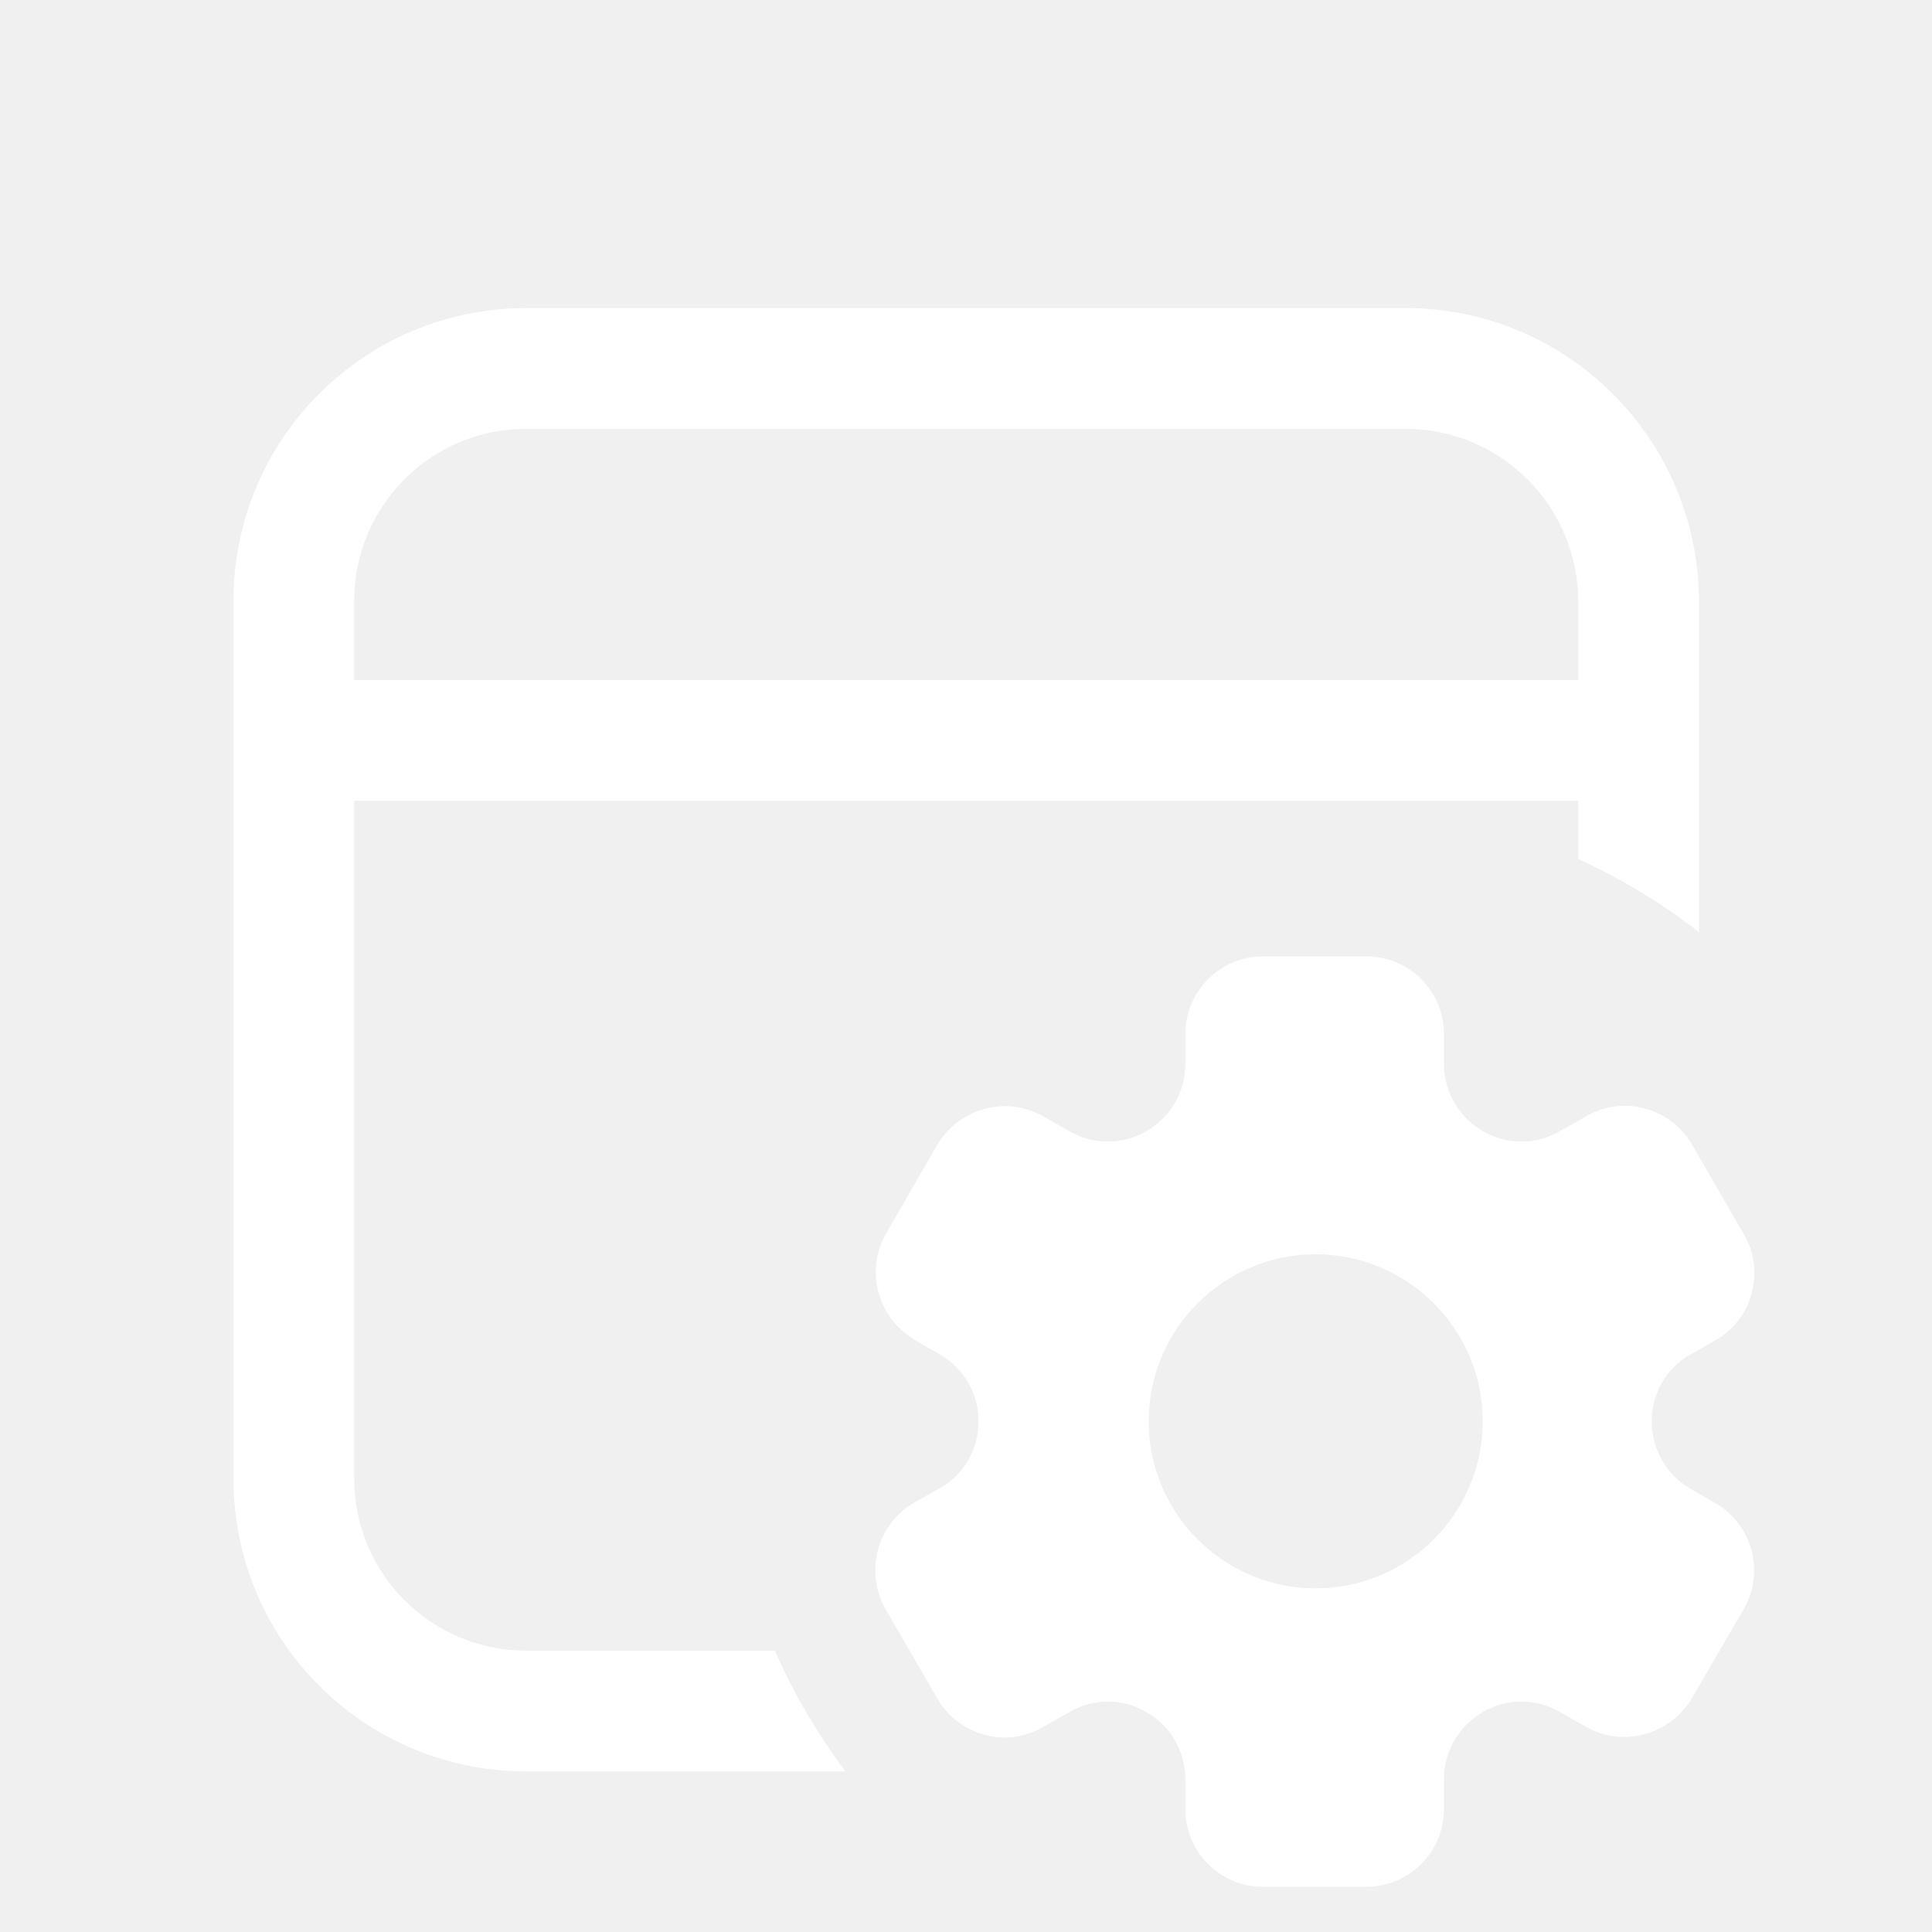
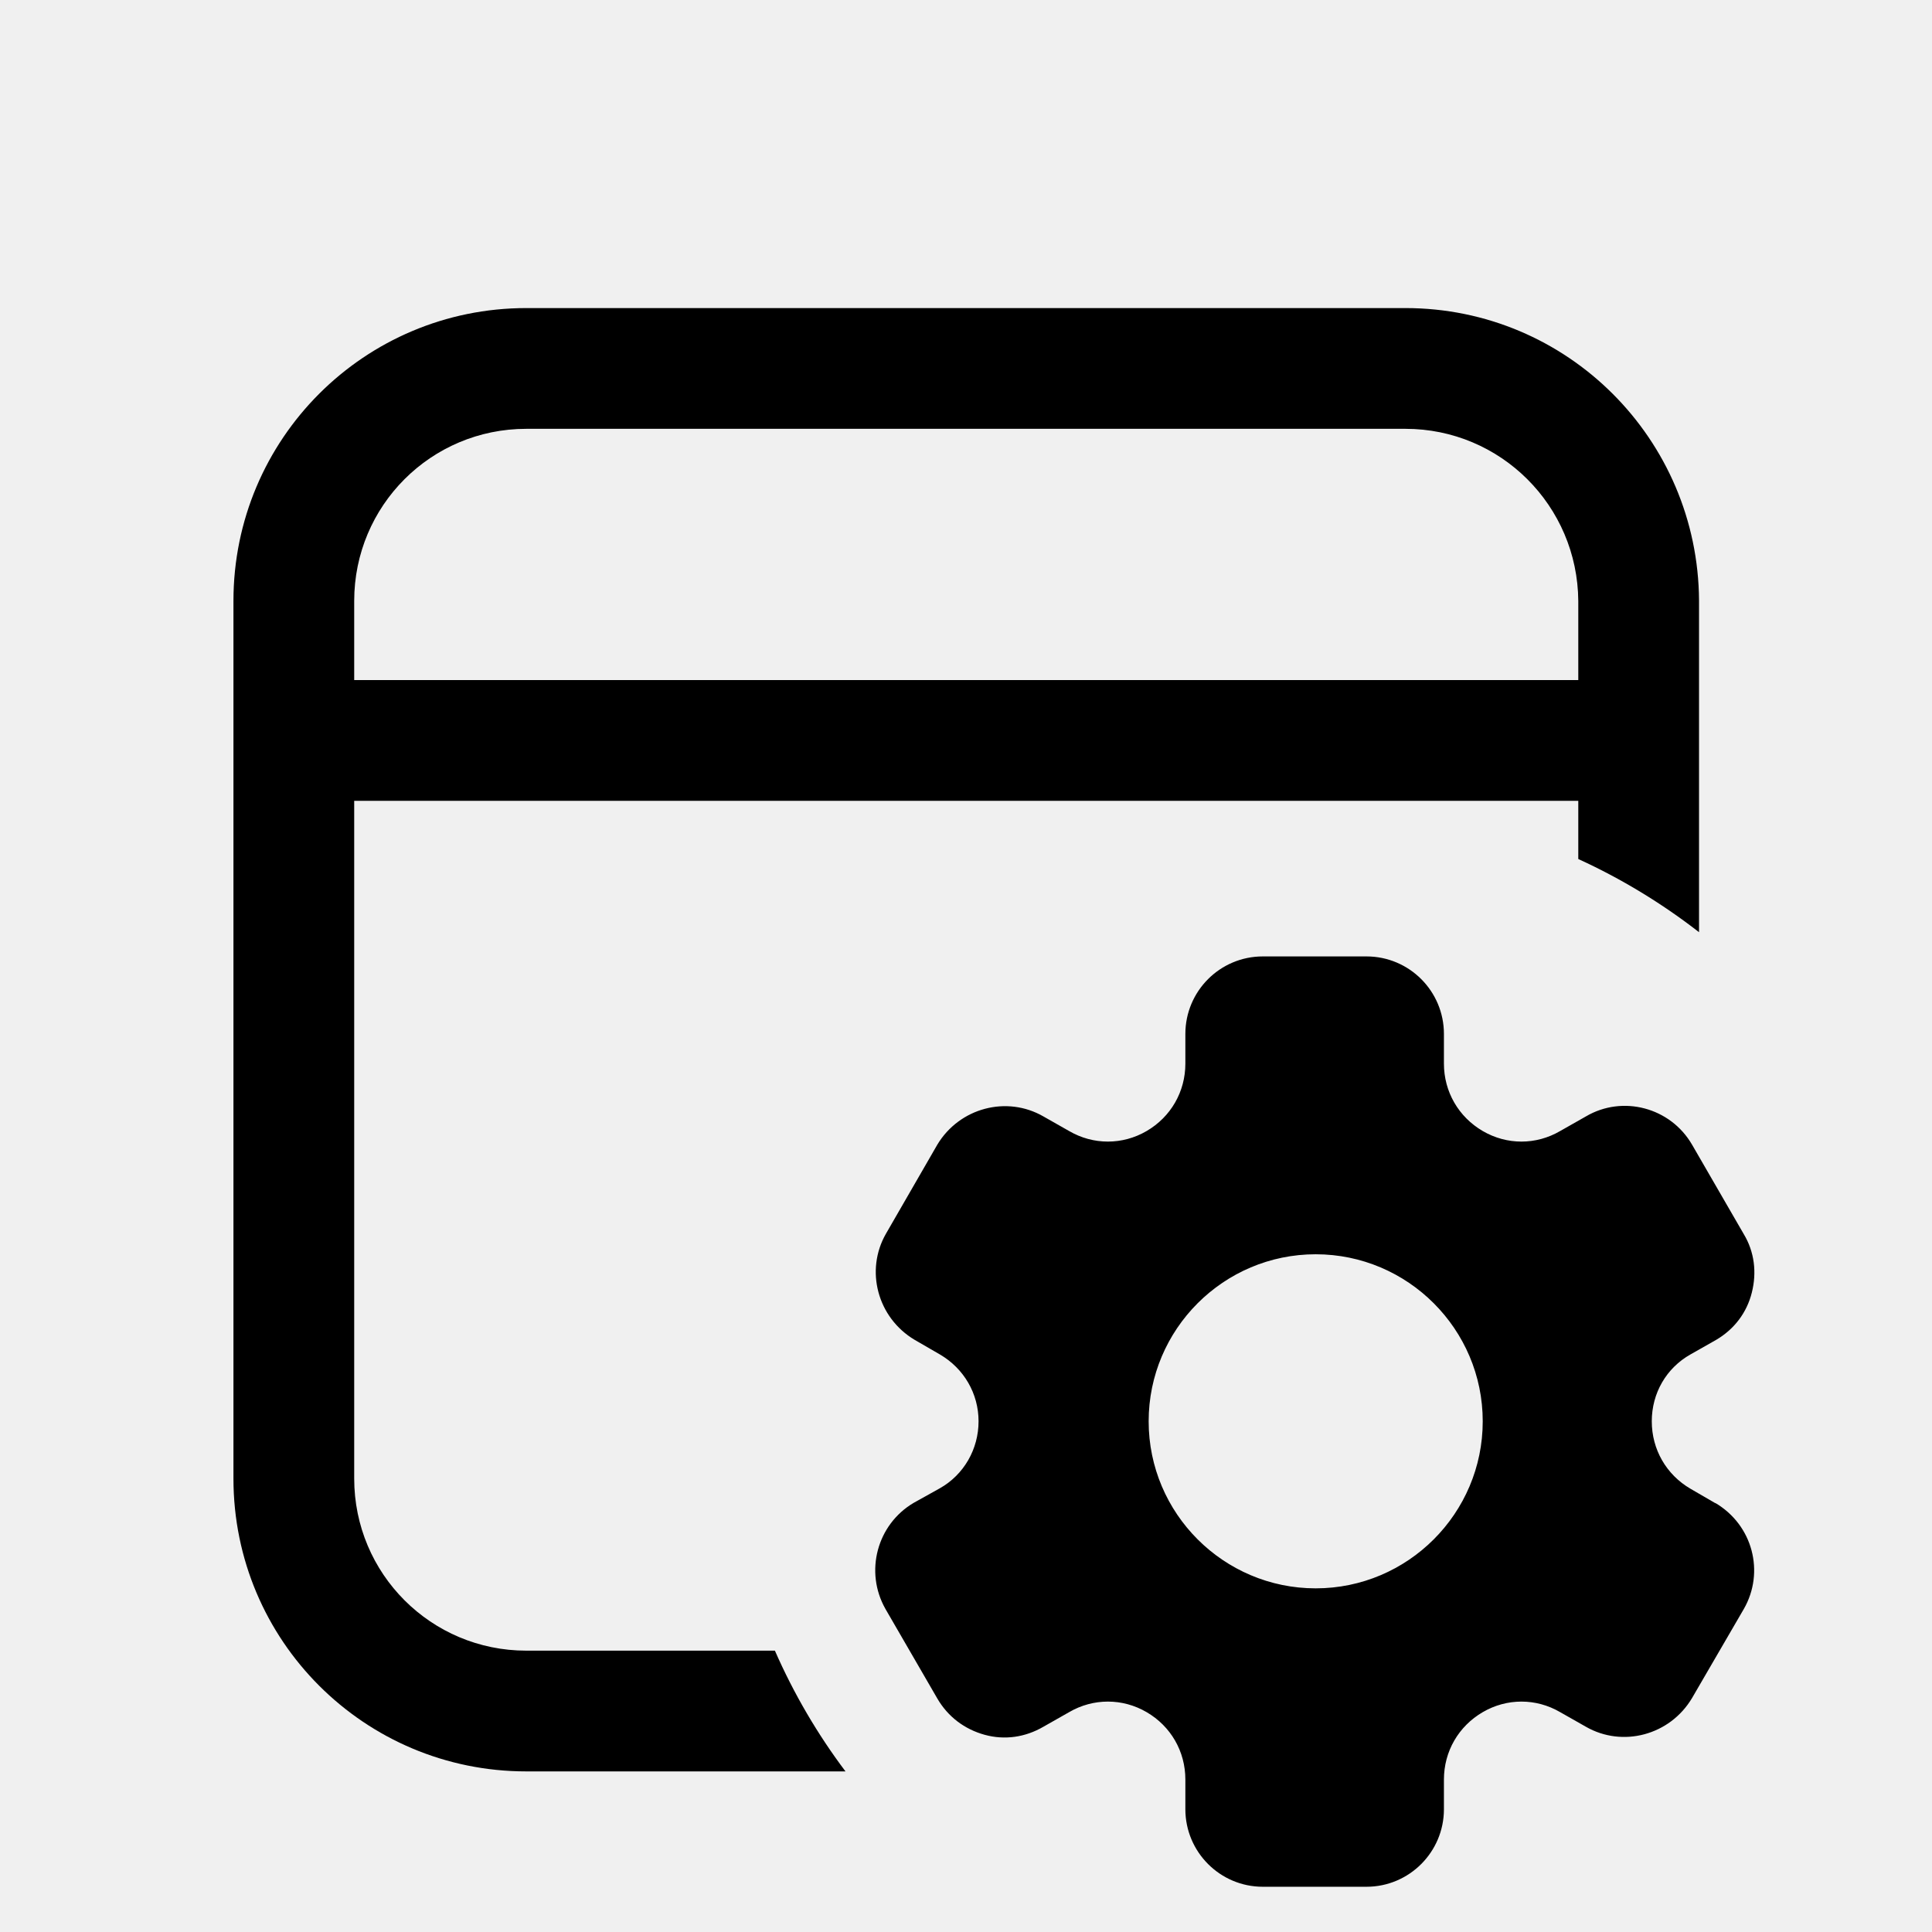
<svg xmlns="http://www.w3.org/2000/svg" width="24" height="24" viewBox="0 0 24 24" fill="none">
-   <g clip-path="url(#clip0_761_1283)">
-     <path fill-rule="evenodd" clip-rule="evenodd" d="M2.9 7.465C2.9 5.453 4.527 3.827 6.538 3.827H17.459C19.471 3.827 21.094 5.453 21.106 7.461L21.106 7.465L21.106 11.58C20.645 11.222 20.142 10.916 19.606 10.671V9.948H4.4V18.367C4.4 19.55 5.355 20.505 6.538 20.505H9.626C9.861 21.041 10.156 21.544 10.503 22.005H6.538C4.527 22.005 2.9 20.379 2.9 18.367V9.198V7.465ZM4.4 8.448H19.606V7.467C19.598 6.281 18.64 5.327 17.459 5.327H6.538C5.355 5.327 4.4 6.282 4.4 7.465V8.448Z" fill="white" />
-     <path fill-rule="evenodd" clip-rule="evenodd" d="M21.312 18.675L21 18.494C20.7 18.319 20.519 18.006 20.519 17.656C20.519 17.306 20.7 16.994 21 16.825L21.319 16.644C21.544 16.512 21.7 16.306 21.762 16.056C21.825 15.806 21.794 15.55 21.662 15.331L21.019 14.219C20.75 13.756 20.156 13.6 19.7 13.869L19.381 14.05C19.081 14.225 18.719 14.225 18.419 14.05C18.119 13.875 17.937 13.562 17.937 13.213V12.844C17.937 12.312 17.506 11.881 16.975 11.881H15.687C15.156 11.881 14.725 12.312 14.725 12.844V13.213C14.725 13.562 14.544 13.875 14.244 14.05C13.944 14.225 13.581 14.225 13.281 14.05L12.962 13.869C12.506 13.606 11.919 13.762 11.644 14.219L11.006 15.325C10.744 15.781 10.9 16.369 11.362 16.644L11.675 16.825C11.975 17 12.156 17.312 12.156 17.656C12.156 18 11.975 18.319 11.675 18.488L11.35 18.669C10.894 18.938 10.737 19.525 11 19.988L11.644 21.1C11.775 21.325 11.981 21.481 12.231 21.55C12.481 21.619 12.737 21.581 12.962 21.45L13.281 21.269C13.581 21.094 13.944 21.094 14.244 21.269C14.544 21.444 14.725 21.756 14.725 22.106V22.475C14.725 23.006 15.156 23.438 15.687 23.438H16.975C17.506 23.438 17.937 23.006 17.937 22.475V22.106C17.937 21.756 18.119 21.444 18.419 21.269C18.719 21.094 19.081 21.094 19.381 21.269L19.7 21.45C20.156 21.712 20.744 21.556 21.019 21.094L21.662 19.988C21.925 19.531 21.775 18.944 21.306 18.669L21.312 18.675ZM14.269 17.656C14.269 16.512 15.2 15.581 16.344 15.581C17.488 15.581 18.419 16.512 18.419 17.656C18.419 18.8 17.488 19.731 16.344 19.731C15.2 19.731 14.269 18.8 14.269 17.656Z" fill="white" />
+   <g>
+     <path fill-rule="evenodd" clip-rule="evenodd" d="M2.9 7.465C2.9 5.453 4.527 3.827 6.538 3.827H17.459C19.471 3.827 21.094 5.453 21.106 7.461L21.106 7.465L21.106 11.58C20.645 11.222 20.142 10.916 19.606 10.671V9.948H4.4V18.367C4.4 19.55 5.355 20.505 6.538 20.505H9.626C9.861 21.041 10.156 21.544 10.503 22.005H6.538C4.527 22.005 2.9 20.379 2.9 18.367V9.198V7.465ZM4.4 8.448H19.606V7.467C19.598 6.281 18.64 5.327 17.459 5.327H6.538C5.355 5.327 4.4 6.282 4.4 7.465V8.448Z" fill="currentColor" />
+     <path fill-rule="evenodd" clip-rule="evenodd" d="M21.312 18.675L21 18.494C20.7 18.319 20.519 18.006 20.519 17.656C20.519 17.306 20.7 16.994 21 16.825L21.319 16.644C21.544 16.512 21.7 16.306 21.762 16.056C21.825 15.806 21.794 15.55 21.662 15.331L21.019 14.219C20.75 13.756 20.156 13.6 19.7 13.869L19.381 14.05C19.081 14.225 18.719 14.225 18.419 14.05C18.119 13.875 17.937 13.562 17.937 13.213V12.844C17.937 12.312 17.506 11.881 16.975 11.881H15.687C15.156 11.881 14.725 12.312 14.725 12.844V13.213C14.725 13.562 14.544 13.875 14.244 14.05C13.944 14.225 13.581 14.225 13.281 14.05L12.962 13.869C12.506 13.606 11.919 13.762 11.644 14.219L11.006 15.325C10.744 15.781 10.9 16.369 11.362 16.644L11.675 16.825C11.975 17 12.156 17.312 12.156 17.656C12.156 18 11.975 18.319 11.675 18.488L11.35 18.669C10.894 18.938 10.737 19.525 11 19.988L11.644 21.1C11.775 21.325 11.981 21.481 12.231 21.55C12.481 21.619 12.737 21.581 12.962 21.45L13.281 21.269C13.581 21.094 13.944 21.094 14.244 21.269C14.544 21.444 14.725 21.756 14.725 22.106V22.475C14.725 23.006 15.156 23.438 15.687 23.438H16.975C17.506 23.438 17.937 23.006 17.937 22.475V22.106C17.937 21.756 18.119 21.444 18.419 21.269C18.719 21.094 19.081 21.094 19.381 21.269L19.7 21.45C20.156 21.712 20.744 21.556 21.019 21.094L21.662 19.988C21.925 19.531 21.775 18.944 21.306 18.669L21.312 18.675ZM14.269 17.656C14.269 16.512 15.2 15.581 16.344 15.581C17.488 15.581 18.419 16.512 18.419 17.656C18.419 18.8 17.488 19.731 16.344 19.731C15.2 19.731 14.269 18.8 14.269 17.656Z" fill="currentColor" />
  </g>
-   <defs>
-     <clipPath id="clip0_761_1283">
-       <rect width="24" height="24" fill="white" />
-     </clipPath>
-   </defs>
</svg>
